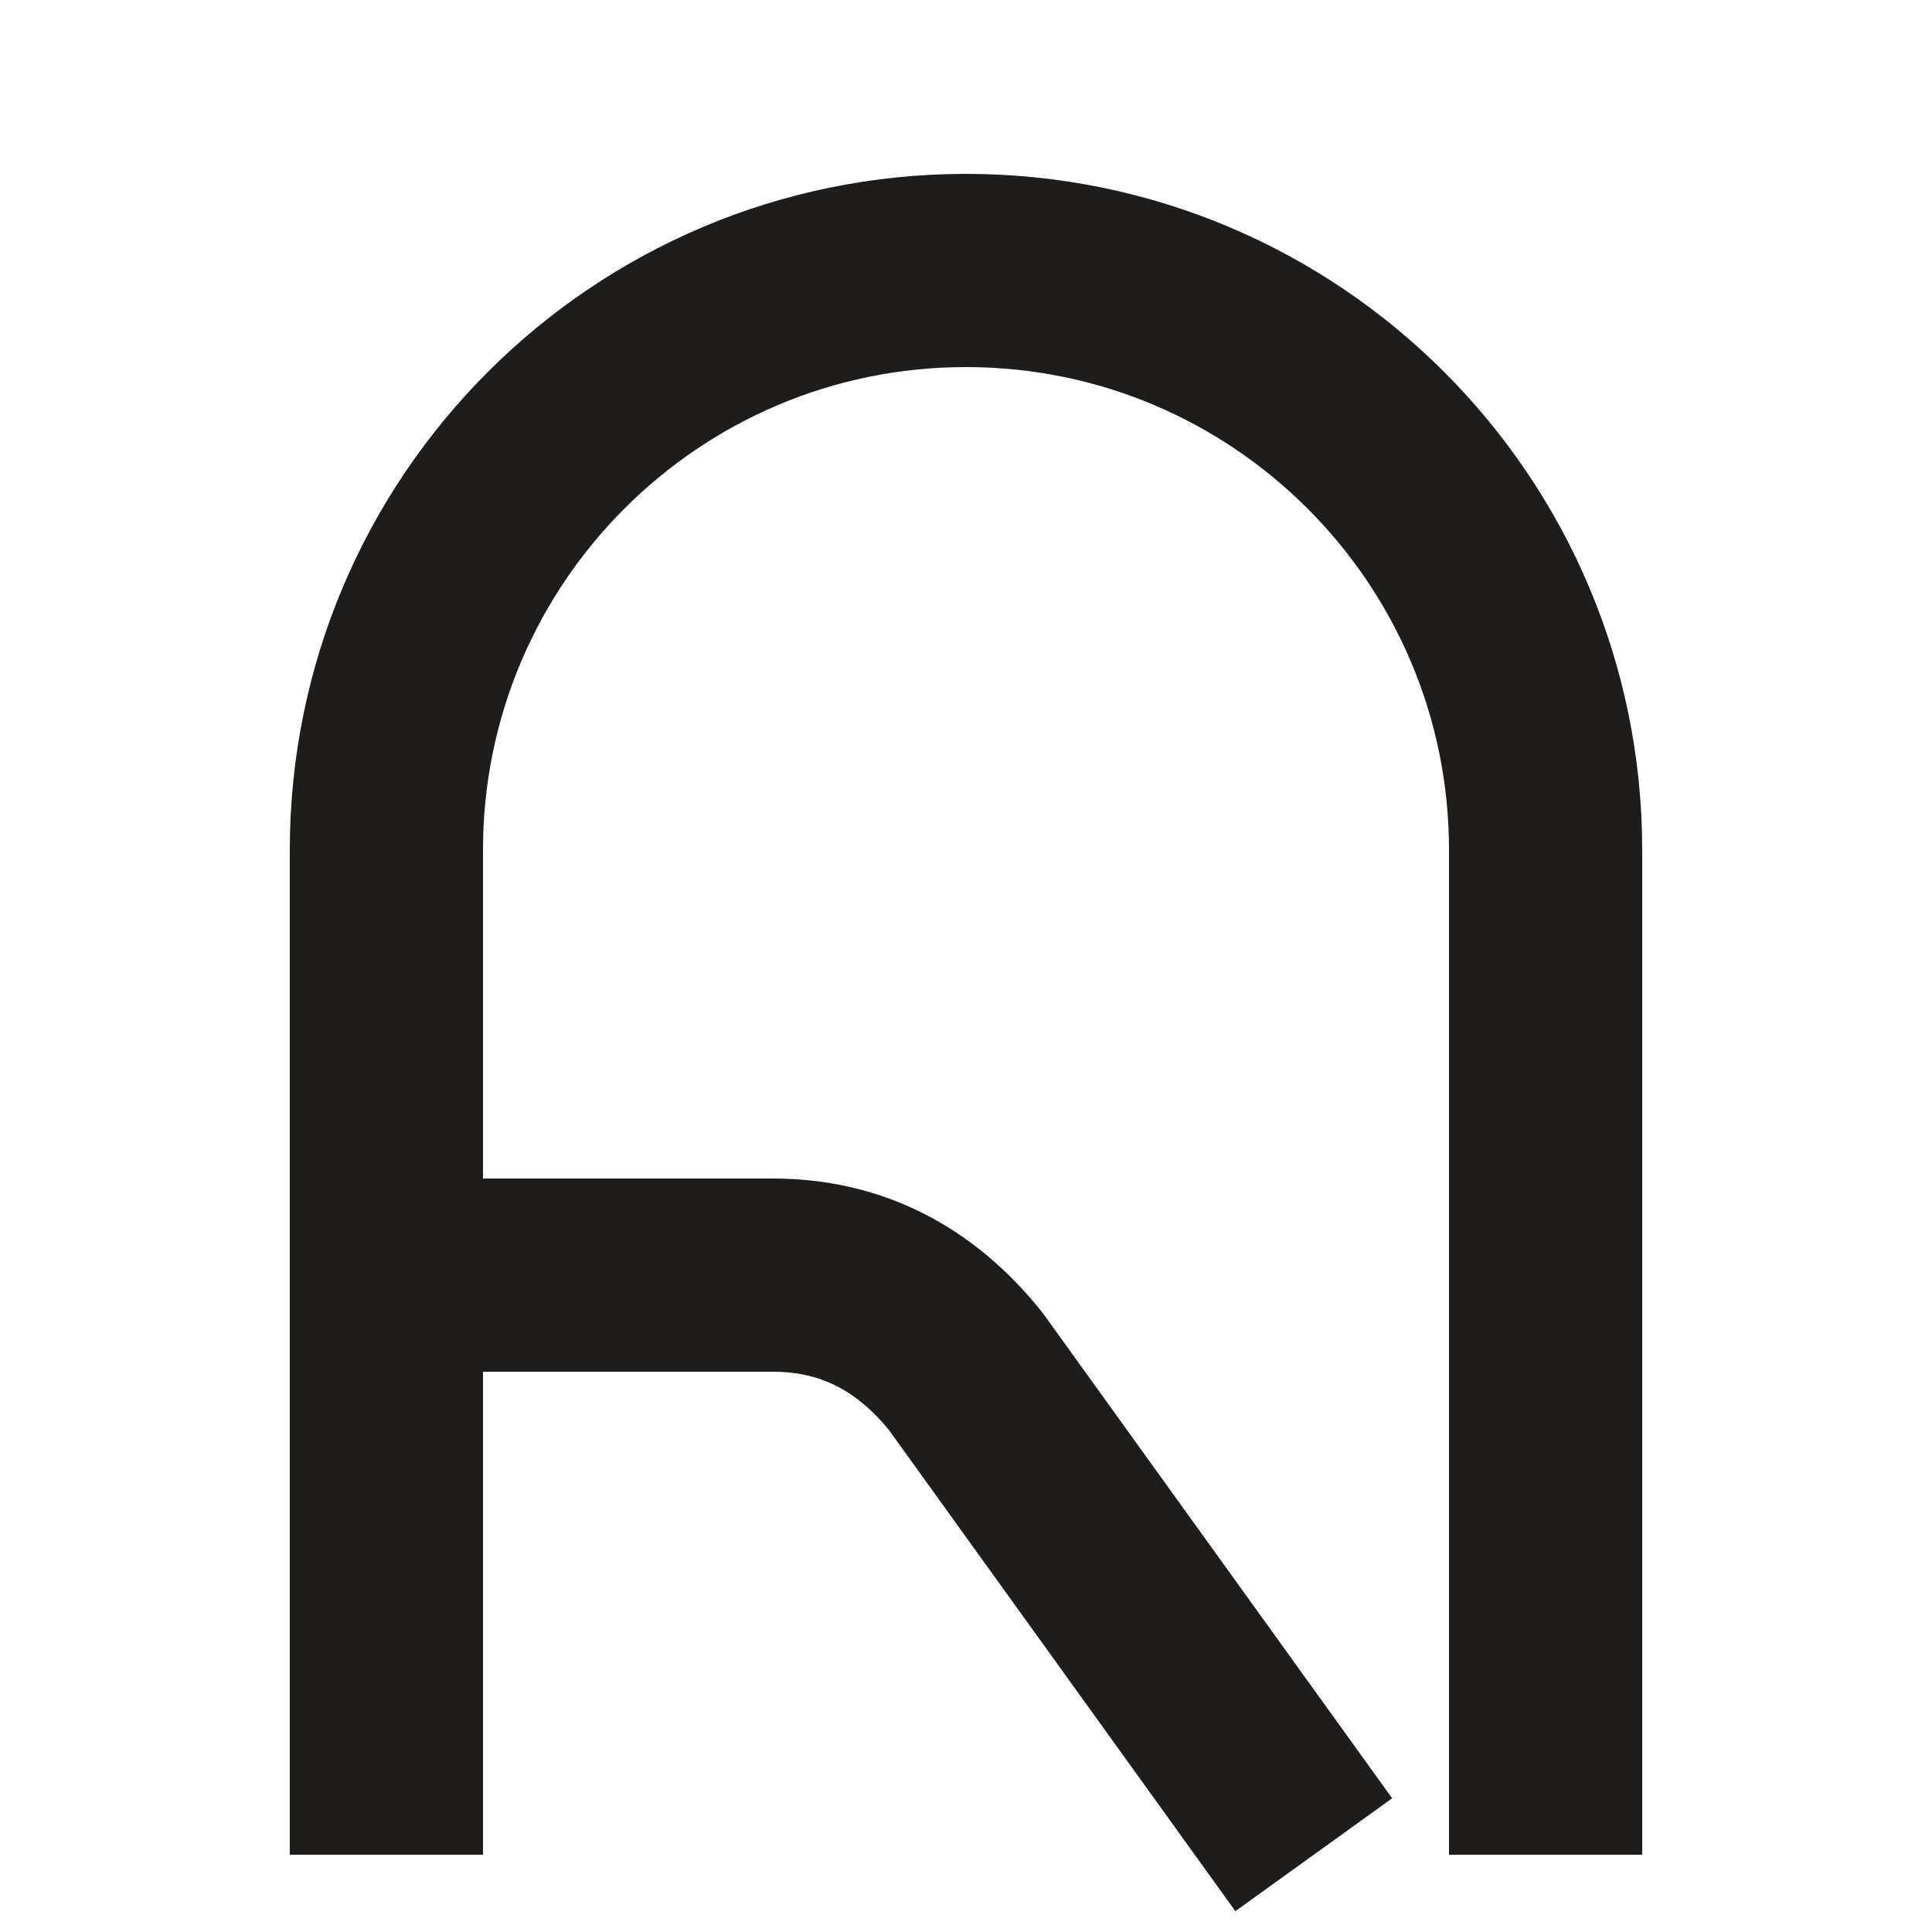
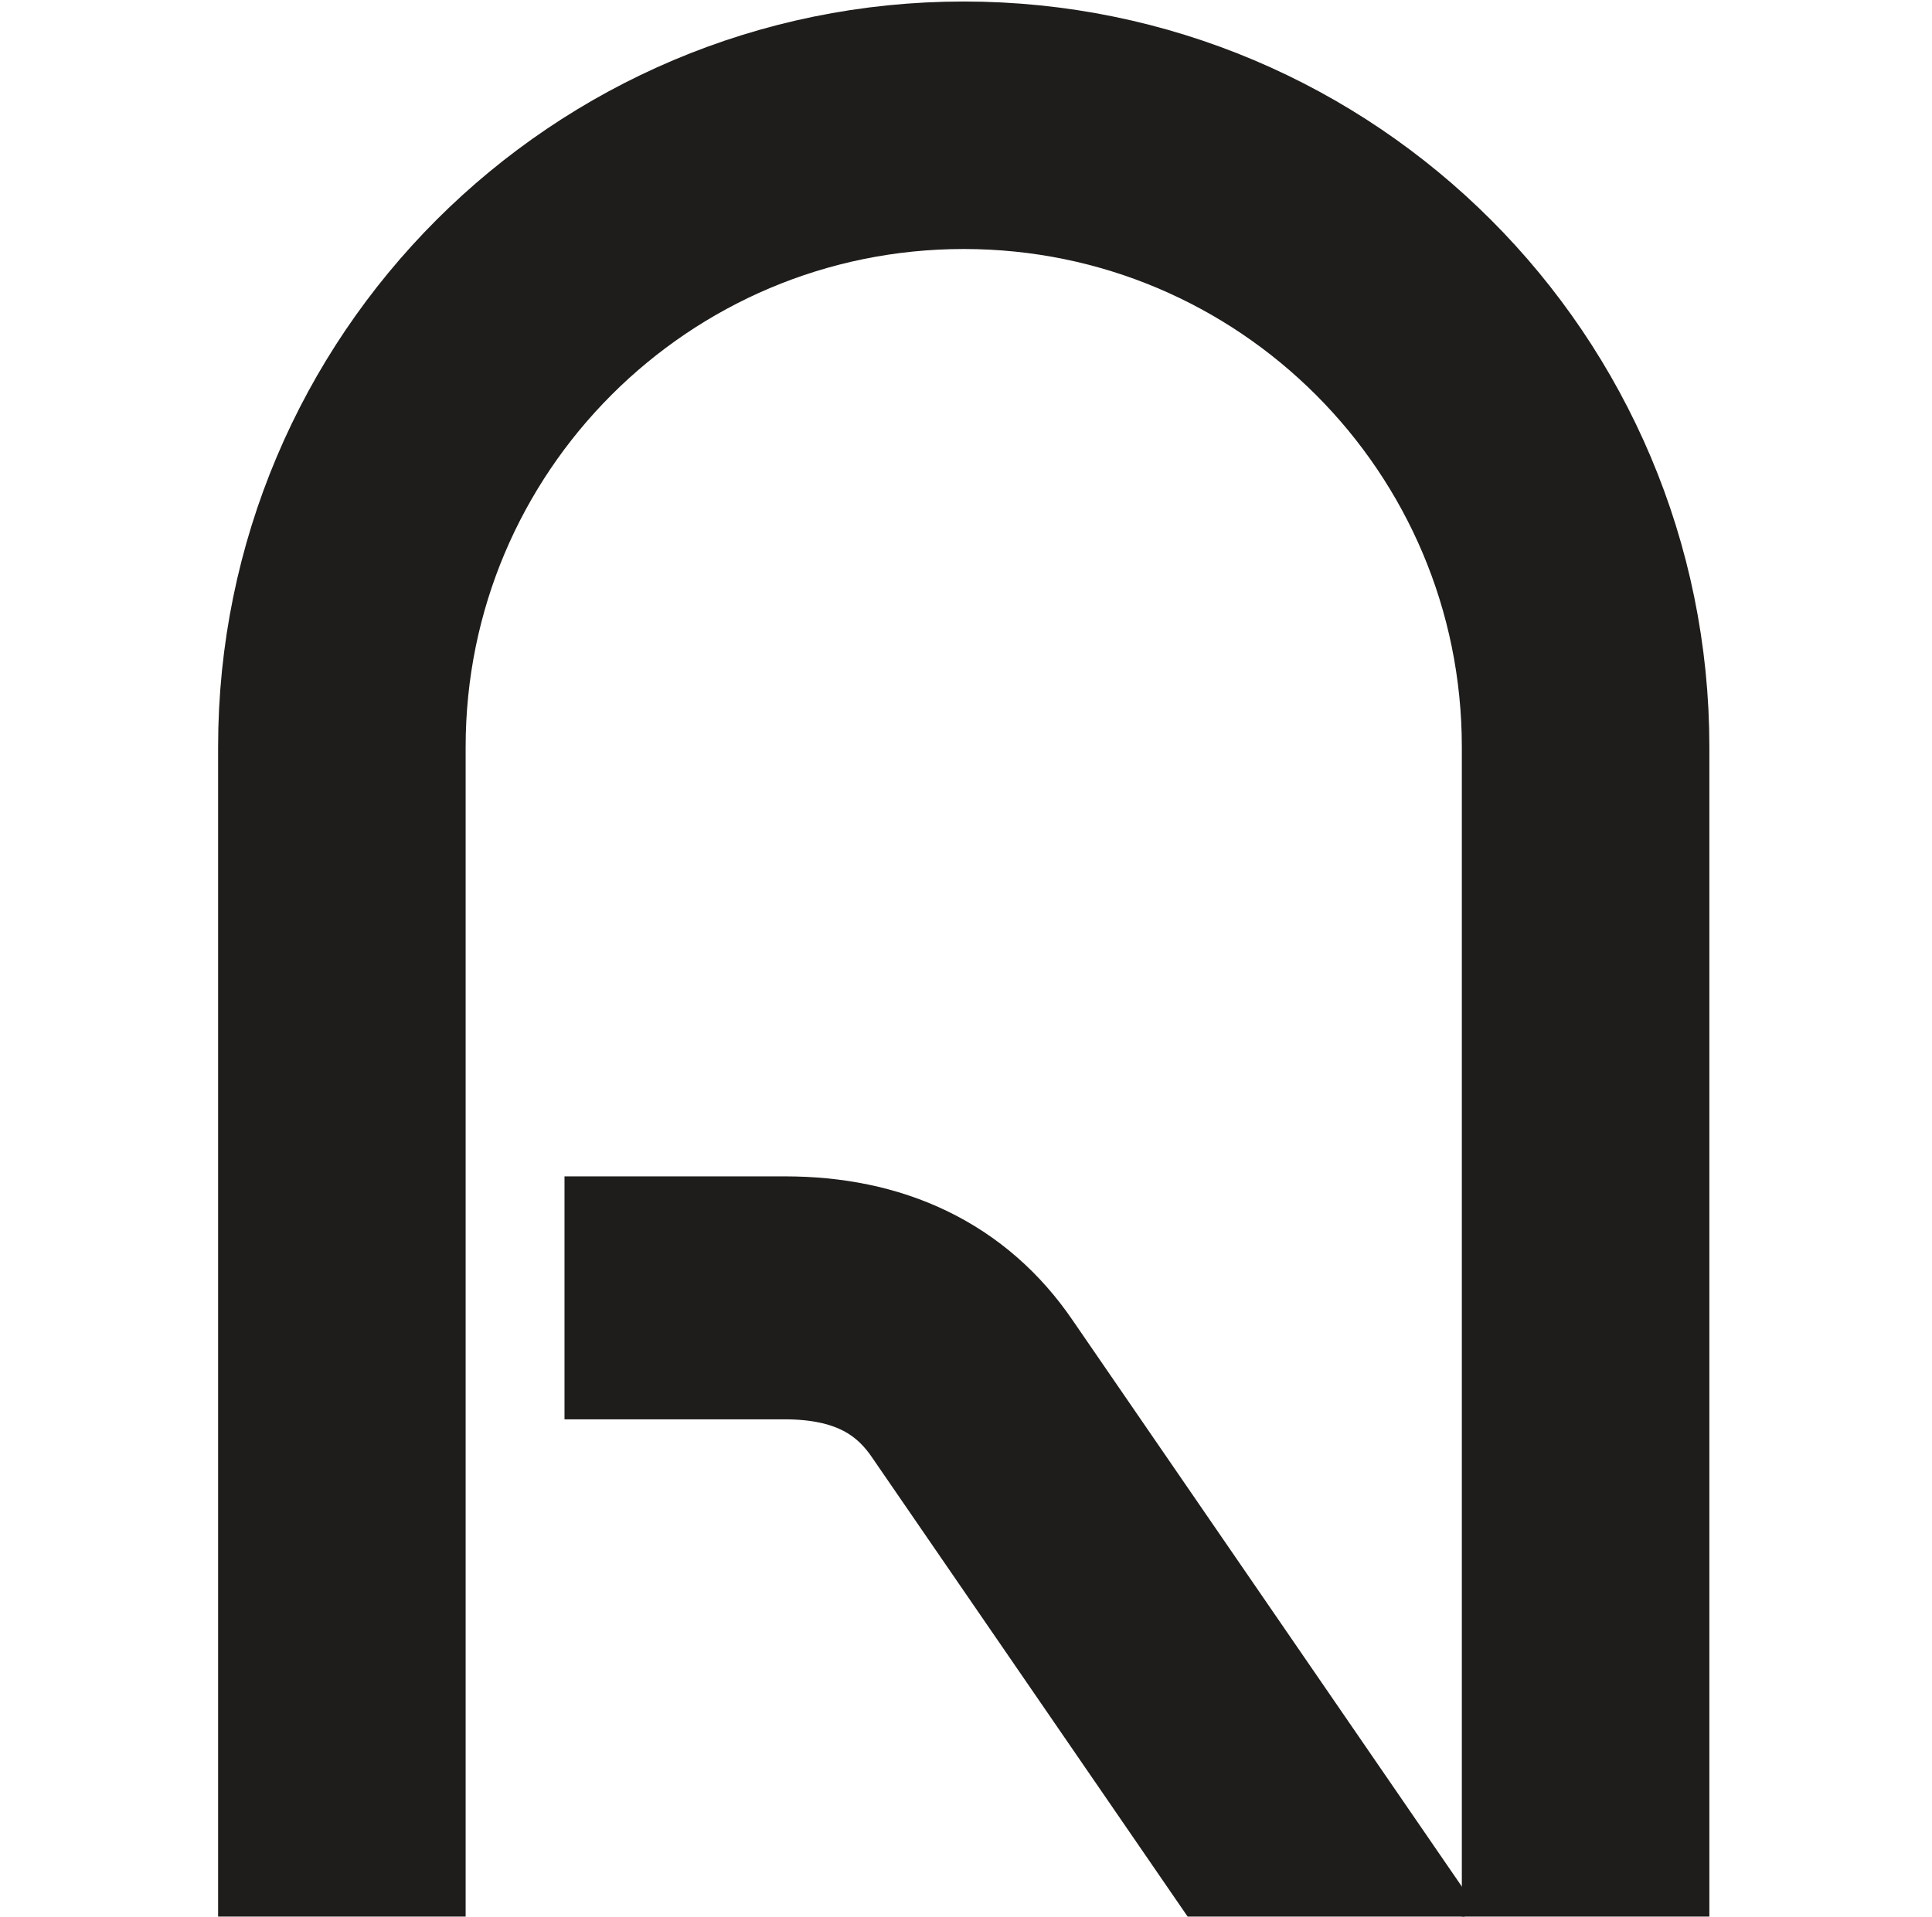
- <svg xmlns="http://www.w3.org/2000/svg" viewBox="0 0 100 100">
-   <style>path{stroke:#1f1d1b}@media(prefers-color-scheme:dark){path{stroke:#f6f2ec}}</style>
-   <g fill="none" stroke-width="10" stroke-linejoin="round" transform="translate(10 4)">
-     <path d="M10 92V40a30 30 0 0 1 60 0v52" />
-     <path d="M10 62h20q6 0 10 5l18 25" />
+ <svg xmlns="http://www.w3.org/2000/svg" viewBox="-14 0 128 127">
+   <style>g{stroke:#1f1d1b}@media(prefers-color-scheme:dark){g{stroke:#f6f2ec}}</style>
+   <defs>
+     <clipPath id="c">
+       <rect x="0" y="0" width="100" height="127" />
+     </clipPath>
+   </defs>
+   <g fill="none" clip-path="url(#c)">
+     <path stroke-width="16.4" d="M8.65 127V49.5a41.2 41.2 0 0 1 82.4 0V127" />
+     <path stroke-width="16.1" d="M23.4 86H38q8.3 0 12.4 6L77.2 131" />
  </g>
</svg>
